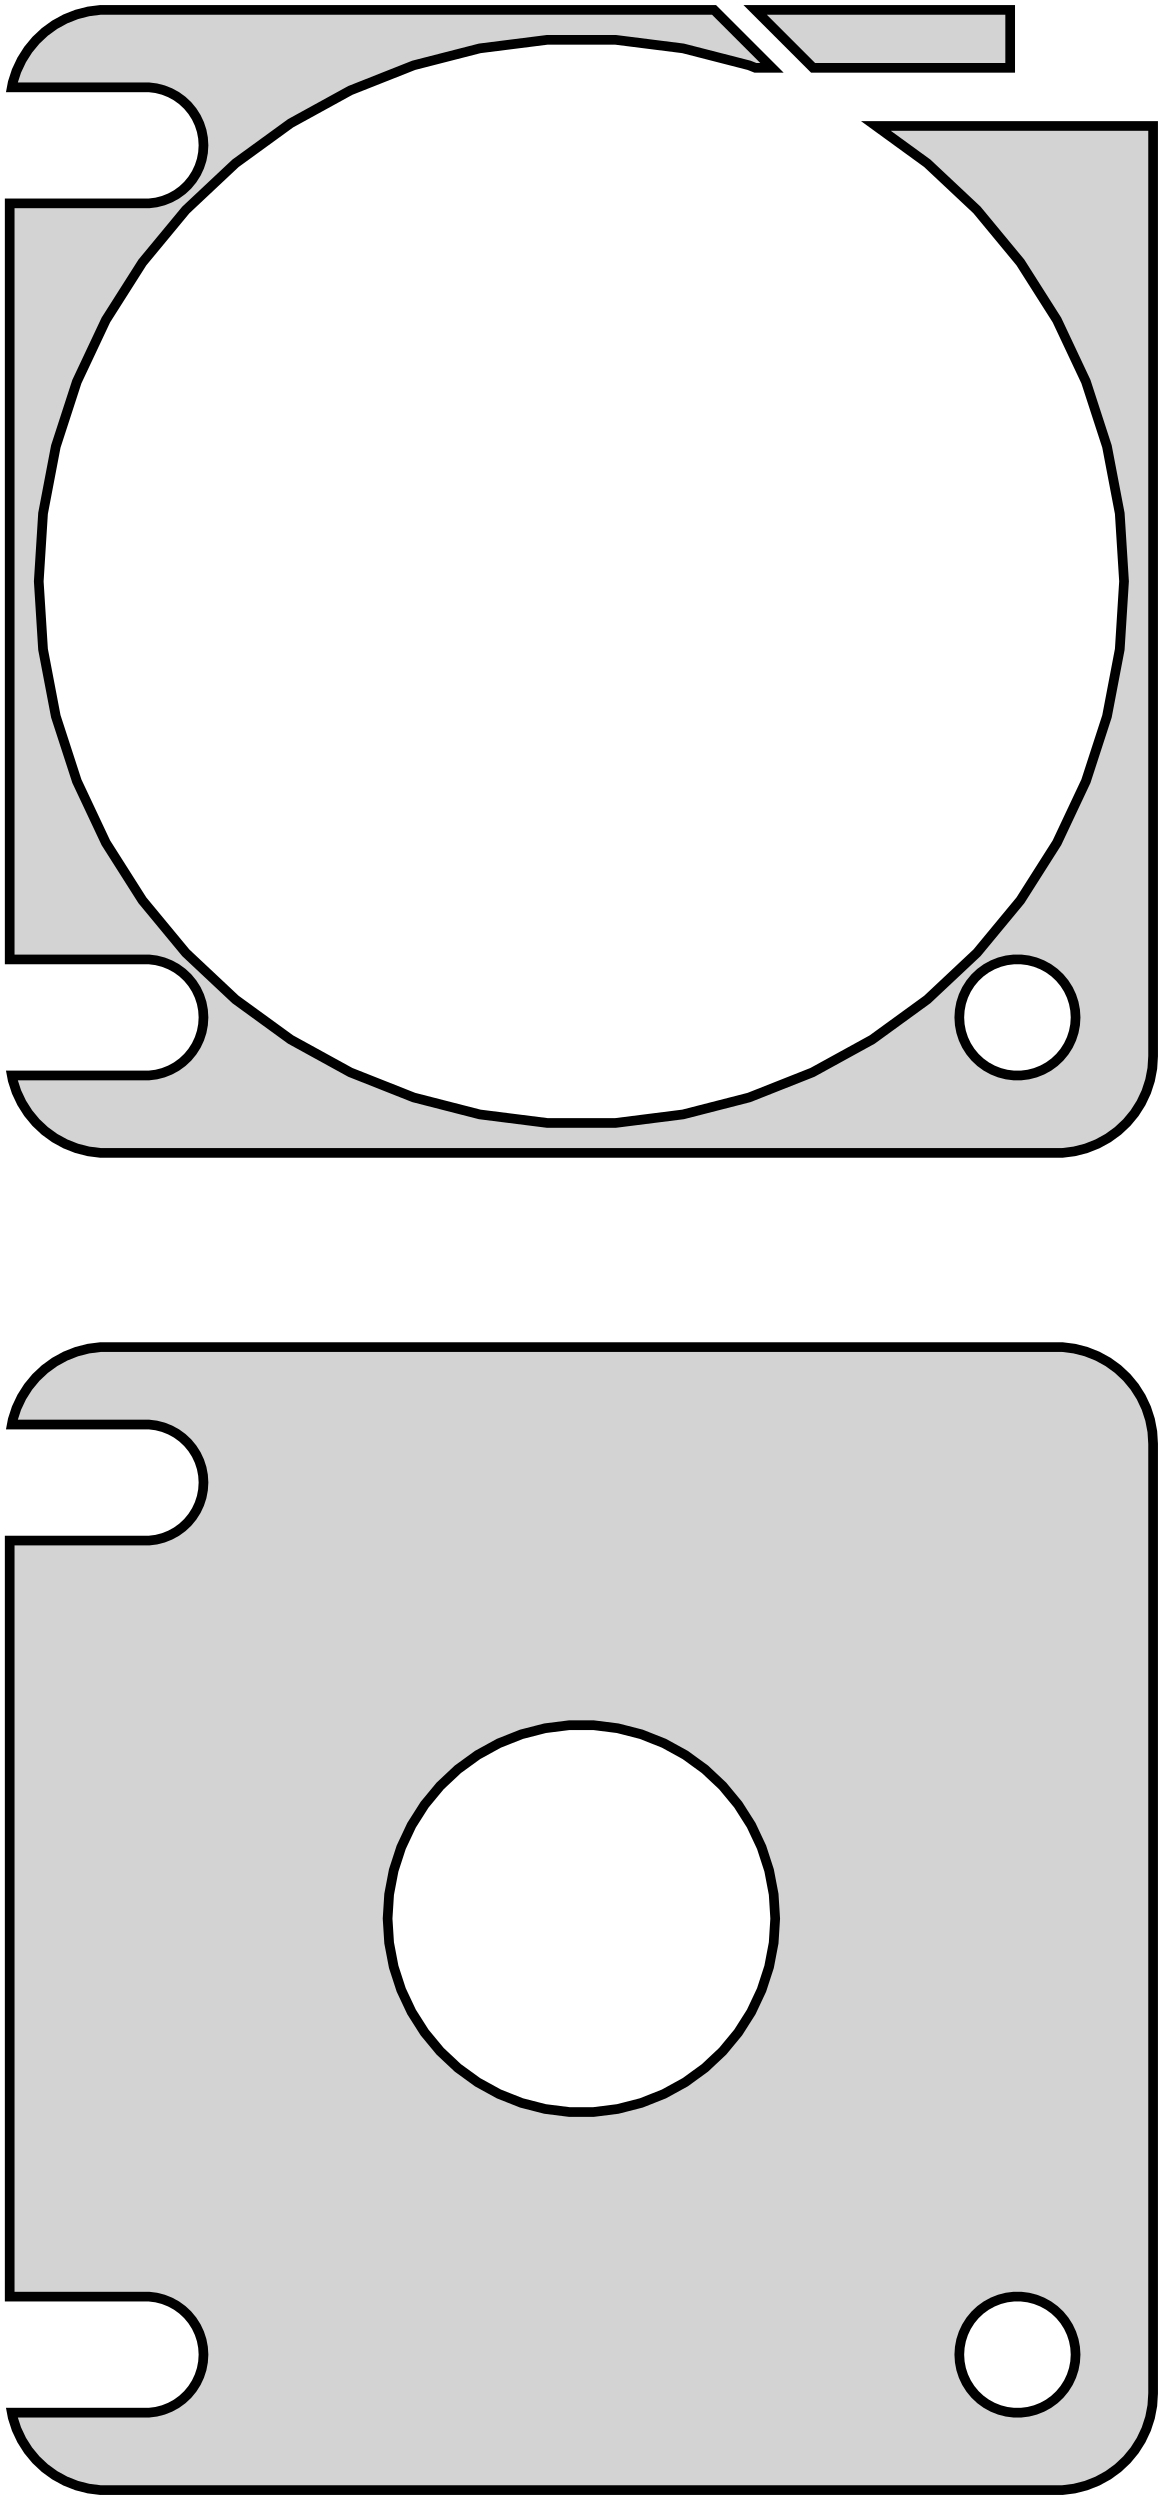
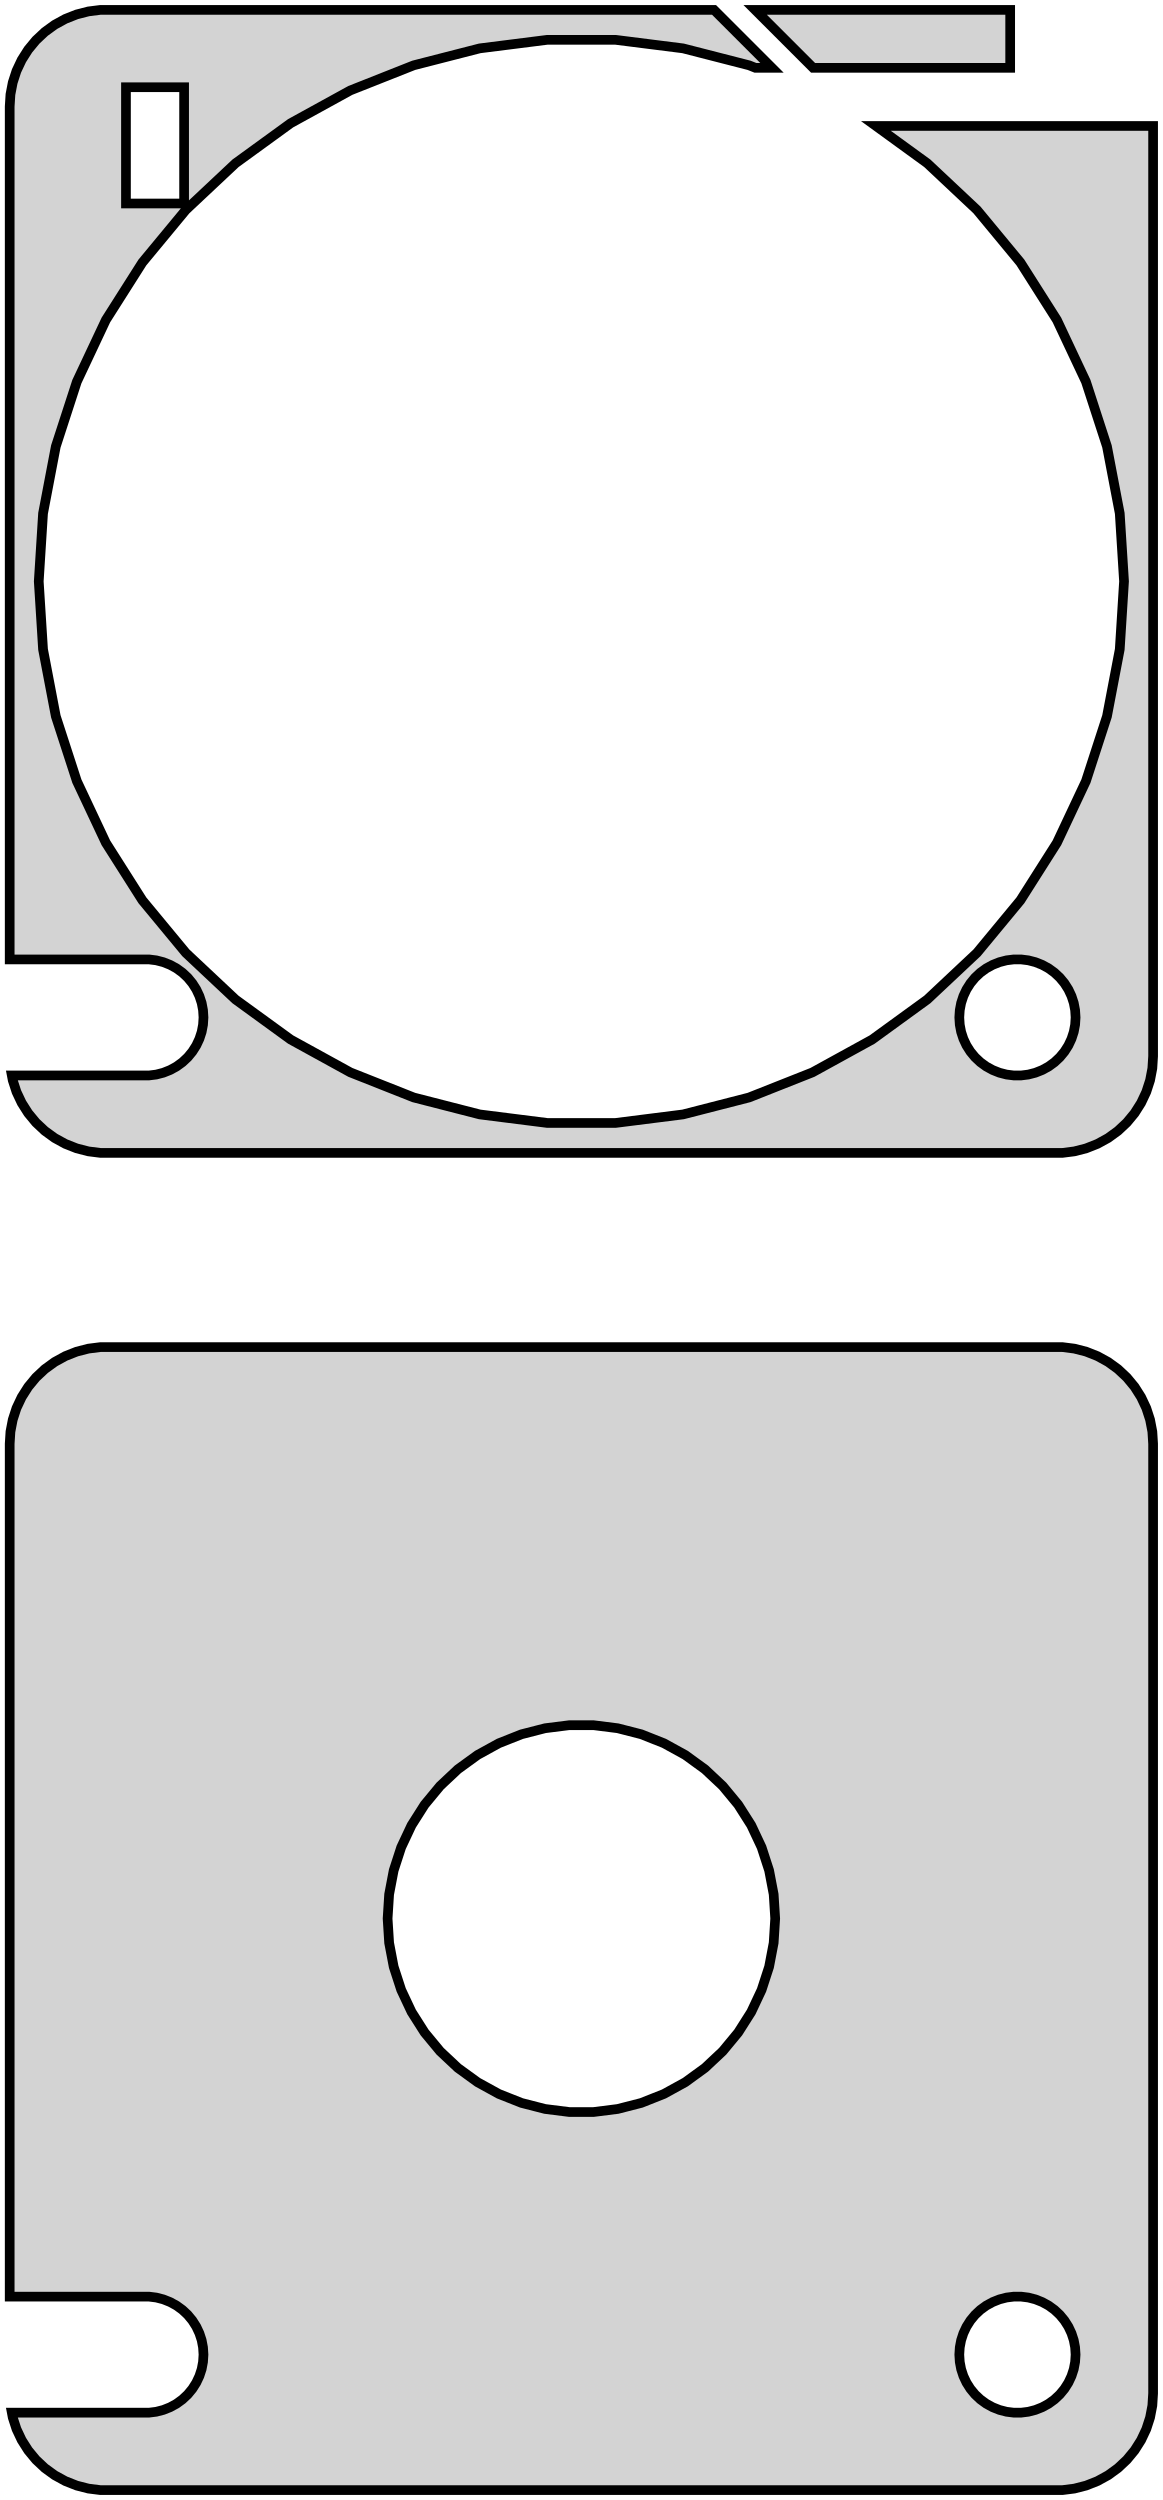
<svg xmlns="http://www.w3.org/2000/svg" width="60mm" height="129mm" viewBox="-30 -237 60 129" version="1.1">
-   <path d=" M 22.125,-236.49 L 8.965,-236.49 L 11.955,-233.5 L 22.125,-233.5 z M 25.437,-177.589 L 26.045,-177.745 L 26.629,-177.976 L 27.179,-178.278 L 27.687,-178.647 L 28.145,-179.077  L 28.545,-179.561 L 28.881,-180.091 L 29.149,-180.659 L 29.343,-181.257 L 29.461,-181.873 L 29.5,-182.5  L 29.5,-230.5 L 15.197,-230.5 L 17.848,-228.574 L 20.411,-226.167 L 22.652,-223.458 L 24.537,-220.489  L 26.034,-217.307 L 27.12,-213.963 L 27.779,-210.509 L 28,-207 L 27.779,-203.491 L 27.12,-200.037  L 26.034,-196.693 L 24.537,-193.511 L 22.652,-190.542 L 20.411,-187.833 L 17.848,-185.426 L 15.003,-183.359  L 11.922,-181.665 L 8.652,-180.37 L 5.247,-179.496 L 1.758,-179.055 L -1.758,-179.055 L -5.247,-179.496  L -8.652,-180.37 L -11.922,-181.665 L -15.003,-183.359 L -17.848,-185.426 L -20.411,-187.833 L -22.652,-190.542  L -24.537,-193.511 L -26.034,-196.693 L -27.12,-200.037 L -27.779,-203.491 L -28,-207 L -27.779,-210.509  L -27.12,-213.963 L -26.034,-217.307 L -24.537,-220.489 L -22.652,-223.458 L -20.411,-226.167 L -17.848,-228.574  L -15.003,-230.641 L -11.922,-232.335 L -8.652,-233.63 L -5.247,-234.504 L -1.758,-234.945 L 1.758,-234.945  L 5.247,-234.504 L 8.652,-233.63 L 8.98,-233.5 L 9.833,-233.5 L 6.843,-236.49 L -24.814,-236.49  L -25.437,-236.411 L -26.045,-236.255 L -26.629,-236.024 L -27.179,-235.722 L -27.687,-235.353 L -28.145,-234.923  L -28.545,-234.439 L -28.881,-233.909 L -29.149,-233.341 L -29.343,-232.743 L -29.39,-232.494 L -22.312,-232.494  L -21.938,-232.447 L -21.573,-232.353 L -21.223,-232.214 L -20.892,-232.033 L -20.588,-231.812 L -20.313,-231.554  L -20.073,-231.263 L -19.871,-230.945 L -19.711,-230.604 L -19.594,-230.246 L -19.524,-229.876 L -19.5,-229.5  L -19.524,-229.124 L -19.594,-228.754 L -19.711,-228.396 L -19.871,-228.055 L -20.073,-227.737 L -20.313,-227.446  L -20.588,-227.188 L -20.892,-226.967 L -21.223,-226.786 L -21.573,-226.647 L -21.938,-226.553 L -22.312,-226.506  L -29.5,-226.506 L -29.5,-187.494 L -22.312,-187.494 L -21.938,-187.447 L -21.573,-187.353 L -21.223,-187.214  L -20.892,-187.033 L -20.588,-186.812 L -20.313,-186.554 L -20.073,-186.263 L -19.871,-185.945 L -19.711,-185.604  L -19.594,-185.246 L -19.524,-184.876 L -19.5,-184.5 L -19.524,-184.124 L -19.594,-183.754 L -19.711,-183.396  L -19.871,-183.055 L -20.073,-182.737 L -20.313,-182.446 L -20.588,-182.188 L -20.892,-181.967 L -21.223,-181.786  L -21.573,-181.647 L -21.938,-181.553 L -22.312,-181.506 L -29.39,-181.506 L -29.343,-181.257 L -29.149,-180.659  L -28.881,-180.091 L -28.545,-179.561 L -28.145,-179.077 L -27.687,-178.647 L -27.179,-178.278 L -26.629,-177.976  L -26.045,-177.745 L -25.437,-177.589 L -24.814,-177.51 L 24.814,-177.51 z M 22.312,-181.506 L 21.938,-181.553 L 21.573,-181.647 L 21.223,-181.786 L 20.892,-181.967 L 20.588,-182.188  L 20.313,-182.446 L 20.073,-182.737 L 19.871,-183.055 L 19.711,-183.396 L 19.594,-183.754 L 19.524,-184.124  L 19.5,-184.5 L 19.524,-184.876 L 19.594,-185.246 L 19.711,-185.604 L 19.871,-185.945 L 20.073,-186.263  L 20.313,-186.554 L 20.588,-186.812 L 20.892,-187.033 L 21.223,-187.214 L 21.573,-187.353 L 21.938,-187.447  L 22.312,-187.494 L 22.688,-187.494 L 23.062,-187.447 L 23.427,-187.353 L 23.777,-187.214 L 24.108,-187.033  L 24.412,-186.812 L 24.687,-186.554 L 24.927,-186.263 L 25.129,-185.945 L 25.289,-185.604 L 25.406,-185.246  L 25.476,-184.876 L 25.5,-184.5 L 25.476,-184.124 L 25.406,-183.754 L 25.289,-183.396 L 25.129,-183.055  L 24.927,-182.737 L 24.687,-182.446 L 24.412,-182.188 L 24.108,-181.967 L 23.777,-181.786 L 23.427,-181.647  L 23.062,-181.553 L 22.688,-181.506 z M 25.437,-108.589 L 26.045,-108.745 L 26.629,-108.976 L 27.179,-109.278 L 27.687,-109.647 L 28.145,-110.077  L 28.545,-110.561 L 28.881,-111.091 L 29.149,-111.659 L 29.343,-112.257 L 29.461,-112.873 L 29.5,-113.5  L 29.5,-162.5 L 29.461,-163.127 L 29.343,-163.743 L 29.149,-164.341 L 28.881,-164.909 L 28.545,-165.439  L 28.145,-165.923 L 27.687,-166.353 L 27.179,-166.722 L 26.629,-167.024 L 26.045,-167.255 L 25.437,-167.411  L 24.814,-167.49 L -24.814,-167.49 L -25.437,-167.411 L -26.045,-167.255 L -26.629,-167.024 L -27.179,-166.722  L -27.687,-166.353 L -28.145,-165.923 L -28.545,-165.439 L -28.881,-164.909 L -29.149,-164.341 L -29.343,-163.743  L -29.39,-163.494 L -22.312,-163.494 L -21.938,-163.447 L -21.573,-163.353 L -21.223,-163.214 L -20.892,-163.033  L -20.588,-162.812 L -20.313,-162.554 L -20.073,-162.263 L -19.871,-161.945 L -19.711,-161.604 L -19.594,-161.246  L -19.524,-160.876 L -19.5,-160.5 L -19.524,-160.124 L -19.594,-159.754 L -19.711,-159.396 L -19.871,-159.055  L -20.073,-158.737 L -20.313,-158.446 L -20.588,-158.188 L -20.892,-157.967 L -21.223,-157.786 L -21.573,-157.647  L -21.938,-157.553 L -22.312,-157.506 L -29.5,-157.506 L -29.5,-118.494 L -22.312,-118.494 L -21.938,-118.447  L -21.573,-118.353 L -21.223,-118.214 L -20.892,-118.033 L -20.588,-117.812 L -20.313,-117.554 L -20.073,-117.263  L -19.871,-116.945 L -19.711,-116.604 L -19.594,-116.246 L -19.524,-115.876 L -19.5,-115.5 L -19.524,-115.124  L -19.594,-114.754 L -19.711,-114.396 L -19.871,-114.055 L -20.073,-113.737 L -20.313,-113.446 L -20.588,-113.188  L -20.892,-112.967 L -21.223,-112.786 L -21.573,-112.647 L -21.938,-112.553 L -22.312,-112.506 L -29.39,-112.506  L -29.343,-112.257 L -29.149,-111.659 L -28.881,-111.091 L -28.545,-110.561 L -28.145,-110.077 L -27.687,-109.647  L -27.179,-109.278 L -26.629,-108.976 L -26.045,-108.745 L -25.437,-108.589 L -24.814,-108.51 L 24.814,-108.51  z M -0.628,-128.02 L -1.874,-128.177 L -3.09,-128.489 L -4.258,-128.952 L -5.358,-129.557 L -6.374,-130.295  L -7.29,-131.155 L -8.09,-132.122 L -8.763,-133.182 L -9.298,-134.319 L -9.686,-135.513 L -9.921,-136.747  L -10,-138 L -9.921,-139.253 L -9.686,-140.487 L -9.298,-141.681 L -8.763,-142.818 L -8.09,-143.878  L -7.29,-144.845 L -6.374,-145.705 L -5.358,-146.443 L -4.258,-147.048 L -3.09,-147.511 L -1.874,-147.823  L -0.628,-147.98 L 0.628,-147.98 L 1.874,-147.823 L 3.09,-147.511 L 4.258,-147.048 L 5.358,-146.443  L 6.374,-145.705 L 7.29,-144.845 L 8.09,-143.878 L 8.763,-142.818 L 9.298,-141.681 L 9.686,-140.487  L 9.921,-139.253 L 10,-138 L 9.921,-136.747 L 9.686,-135.513 L 9.298,-134.319 L 8.763,-133.182  L 8.09,-132.122 L 7.29,-131.155 L 6.374,-130.295 L 5.358,-129.557 L 4.258,-128.952 L 3.09,-128.489  L 1.874,-128.177 L 0.628,-128.02 z M 22.312,-112.506 L 21.938,-112.553 L 21.573,-112.647 L 21.223,-112.786 L 20.892,-112.967 L 20.588,-113.188  L 20.313,-113.446 L 20.073,-113.737 L 19.871,-114.055 L 19.711,-114.396 L 19.594,-114.754 L 19.524,-115.124  L 19.5,-115.5 L 19.524,-115.876 L 19.594,-116.246 L 19.711,-116.604 L 19.871,-116.945 L 20.073,-117.263  L 20.313,-117.554 L 20.588,-117.812 L 20.892,-118.033 L 21.223,-118.214 L 21.573,-118.353 L 21.938,-118.447  L 22.312,-118.494 L 22.688,-118.494 L 23.062,-118.447 L 23.427,-118.353 L 23.777,-118.214 L 24.108,-118.033  L 24.412,-117.812 L 24.687,-117.554 L 24.927,-117.263 L 25.129,-116.945 L 25.289,-116.604 L 25.406,-116.246  L 25.476,-115.876 L 25.5,-115.5 L 25.476,-115.124 L 25.406,-114.754 L 25.289,-114.396 L 25.129,-114.055  L 24.927,-113.737 L 24.687,-113.446 L 24.412,-113.188 L 24.108,-112.967 L 23.777,-112.786 L 23.427,-112.647  L 23.062,-112.553 L 22.688,-112.506 z " stroke="black" fill="lightgray" stroke-width="0.5" />
+   <path d=" M 22.125,-236.49 L 8.965,-236.49 L 11.955,-233.5 L 22.125,-233.5 z M 25.437,-177.589 L 26.045,-177.745 L 26.629,-177.976 L 27.179,-178.278 L 27.687,-178.647 L 28.145,-179.077  L 28.545,-179.561 L 28.881,-180.091 L 29.149,-180.659 L 29.343,-181.257 L 29.461,-181.873 L 29.5,-182.5  L 29.5,-230.5 L 15.197,-230.5 L 17.848,-228.574 L 20.411,-226.167 L 22.652,-223.458 L 24.537,-220.489  L 26.034,-217.307 L 27.12,-213.963 L 27.779,-210.509 L 28,-207 L 27.779,-203.491 L 27.12,-200.037  L 26.034,-196.693 L 24.537,-193.511 L 22.652,-190.542 L 20.411,-187.833 L 17.848,-185.426 L 15.003,-183.359  L 11.922,-181.665 L 8.652,-180.37 L 5.247,-179.496 L 1.758,-179.055 L -1.758,-179.055 L -5.247,-179.496  L -8.652,-180.37 L -11.922,-181.665 L -15.003,-183.359 L -17.848,-185.426 L -20.411,-187.833 L -22.652,-190.542  L -24.537,-193.511 L -26.034,-196.693 L -27.12,-200.037 L -27.779,-203.491 L -28,-207 L -27.779,-210.509  L -27.12,-213.963 L -26.034,-217.307 L -24.537,-220.489 L -22.652,-223.458 L -20.411,-226.167 L -17.848,-228.574  L -15.003,-230.641 L -11.922,-232.335 L -8.652,-233.63 L -5.247,-234.504 L -1.758,-234.945 L 1.758,-234.945  L 5.247,-234.504 L 8.652,-233.63 L 8.98,-233.5 L 9.833,-233.5 L 6.843,-236.49 L -24.814,-236.49  L -25.437,-236.411 L -26.045,-236.255 L -26.629,-236.024 L -27.179,-235.722 L -27.687,-235.353 L -28.145,-234.923  L -28.545,-234.439 L -28.881,-233.909 L -29.149,-233.341 L -29.343,-232.743 L -29.461,-232.127 L -29.5,-231.5  L -29.5,-187.494 L -22.312,-187.494 L -21.938,-187.447 L -21.573,-187.353 L -21.223,-187.214 L -20.892,-187.033  L -20.588,-186.812 L -20.313,-186.554 L -20.073,-186.263 L -19.871,-185.945 L -19.711,-185.604 L -19.594,-185.246  L -19.524,-184.876 L -19.5,-184.5 L -19.524,-184.124 L -19.594,-183.754 L -19.711,-183.396 L -19.871,-183.055  L -20.073,-182.737 L -20.313,-182.446 L -20.588,-182.188 L -20.892,-181.967 L -21.223,-181.786 L -21.573,-181.647  L -21.938,-181.553 L -22.312,-181.506 L -29.39,-181.506 L -29.343,-181.257 L -29.149,-180.659 L -28.881,-180.091  L -28.545,-179.561 L -28.145,-179.077 L -27.687,-178.647 L -27.179,-178.278 L -26.629,-177.976 L -26.045,-177.745  L -25.437,-177.589 L -24.814,-177.51 L 24.814,-177.51 z M -23.5,-226.5 L -23.5,-232.5 L -20.5,-232.5 L -20.5,-226.5 z M 22.312,-181.506 L 21.938,-181.553 L 21.573,-181.647 L 21.223,-181.786 L 20.892,-181.967 L 20.588,-182.188  L 20.313,-182.446 L 20.073,-182.737 L 19.871,-183.055 L 19.711,-183.396 L 19.594,-183.754 L 19.524,-184.124  L 19.5,-184.5 L 19.524,-184.876 L 19.594,-185.246 L 19.711,-185.604 L 19.871,-185.945 L 20.073,-186.263  L 20.313,-186.554 L 20.588,-186.812 L 20.892,-187.033 L 21.223,-187.214 L 21.573,-187.353 L 21.938,-187.447  L 22.312,-187.494 L 22.688,-187.494 L 23.062,-187.447 L 23.427,-187.353 L 23.777,-187.214 L 24.108,-187.033  L 24.412,-186.812 L 24.687,-186.554 L 24.927,-186.263 L 25.129,-185.945 L 25.289,-185.604 L 25.406,-185.246  L 25.476,-184.876 L 25.5,-184.5 L 25.476,-184.124 L 25.406,-183.754 L 25.289,-183.396 L 25.129,-183.055  L 24.927,-182.737 L 24.687,-182.446 L 24.412,-182.188 L 24.108,-181.967 L 23.777,-181.786 L 23.427,-181.647  L 23.062,-181.553 L 22.688,-181.506 z M 25.437,-108.589 L 26.045,-108.745 L 26.629,-108.976 L 27.179,-109.278 L 27.687,-109.647 L 28.145,-110.077  L 28.545,-110.561 L 28.881,-111.091 L 29.149,-111.659 L 29.343,-112.257 L 29.461,-112.873 L 29.5,-113.5  L 29.5,-162.5 L 29.461,-163.127 L 29.343,-163.743 L 29.149,-164.341 L 28.881,-164.909 L 28.545,-165.439  L 28.145,-165.923 L 27.687,-166.353 L 27.179,-166.722 L 26.629,-167.024 L 26.045,-167.255 L 25.437,-167.411  L 24.814,-167.49 L -24.814,-167.49 L -25.437,-167.411 L -26.045,-167.255 L -26.629,-167.024 L -27.179,-166.722  L -27.687,-166.353 L -28.145,-165.923 L -28.545,-165.439 L -28.881,-164.909 L -29.149,-164.341 L -29.343,-163.743  L -29.461,-163.127 L -29.5,-162.5 L -29.5,-118.494 L -22.312,-118.494 L -21.938,-118.447 L -21.573,-118.353  L -21.223,-118.214 L -20.892,-118.033 L -20.588,-117.812 L -20.313,-117.554 L -20.073,-117.263 L -19.871,-116.945  L -19.711,-116.604 L -19.594,-116.246 L -19.524,-115.876 L -19.5,-115.5 L -19.524,-115.124 L -19.594,-114.754  L -19.711,-114.396 L -19.871,-114.055 L -20.073,-113.737 L -20.313,-113.446 L -20.588,-113.188 L -20.892,-112.967  L -21.223,-112.786 L -21.573,-112.647 L -21.938,-112.553 L -22.312,-112.506 L -29.39,-112.506 L -29.343,-112.257  L -29.149,-111.659 L -28.881,-111.091 L -28.545,-110.561 L -28.145,-110.077 L -27.687,-109.647 L -27.179,-109.278  L -26.629,-108.976 L -26.045,-108.745 L -25.437,-108.589 L -24.814,-108.51 L 24.814,-108.51 z M -0.628,-128.02 L -1.874,-128.177 L -3.09,-128.489 L -4.258,-128.952 L -5.358,-129.557 L -6.374,-130.295  L -7.29,-131.155 L -8.09,-132.122 L -8.763,-133.182 L -9.298,-134.319 L -9.686,-135.513 L -9.921,-136.747  L -10,-138 L -9.921,-139.253 L -9.686,-140.487 L -9.298,-141.681 L -8.763,-142.818 L -8.09,-143.878  L -7.29,-144.845 L -6.374,-145.705 L -5.358,-146.443 L -4.258,-147.048 L -3.09,-147.511 L -1.874,-147.823  L -0.628,-147.98 L 0.628,-147.98 L 1.874,-147.823 L 3.09,-147.511 L 4.258,-147.048 L 5.358,-146.443  L 6.374,-145.705 L 7.29,-144.845 L 8.09,-143.878 L 8.763,-142.818 L 9.298,-141.681 L 9.686,-140.487  L 9.921,-139.253 L 10,-138 L 9.921,-136.747 L 9.686,-135.513 L 9.298,-134.319 L 8.763,-133.182  L 8.09,-132.122 L 7.29,-131.155 L 6.374,-130.295 L 5.358,-129.557 L 4.258,-128.952 L 3.09,-128.489  L 1.874,-128.177 L 0.628,-128.02 z M 22.312,-112.506 L 21.938,-112.553 L 21.573,-112.647 L 21.223,-112.786 L 20.892,-112.967 L 20.588,-113.188  L 20.313,-113.446 L 20.073,-113.737 L 19.871,-114.055 L 19.711,-114.396 L 19.594,-114.754 L 19.524,-115.124  L 19.5,-115.5 L 19.524,-115.876 L 19.594,-116.246 L 19.711,-116.604 L 19.871,-116.945 L 20.073,-117.263  L 20.313,-117.554 L 20.588,-117.812 L 20.892,-118.033 L 21.223,-118.214 L 21.573,-118.353 L 21.938,-118.447  L 22.312,-118.494 L 22.688,-118.494 L 23.062,-118.447 L 23.427,-118.353 L 23.777,-118.214 L 24.108,-118.033  L 24.412,-117.812 L 24.687,-117.554 L 24.927,-117.263 L 25.129,-116.945 L 25.289,-116.604 L 25.406,-116.246  L 25.476,-115.876 L 25.5,-115.5 L 25.476,-115.124 L 25.406,-114.754 L 25.289,-114.396 L 25.129,-114.055  L 24.927,-113.737 L 24.687,-113.446 L 24.412,-113.188 L 24.108,-112.967 L 23.777,-112.786 L 23.427,-112.647  L 23.062,-112.553 L 22.688,-112.506 z " stroke="black" fill="lightgray" stroke-width="0.5" />
</svg>
